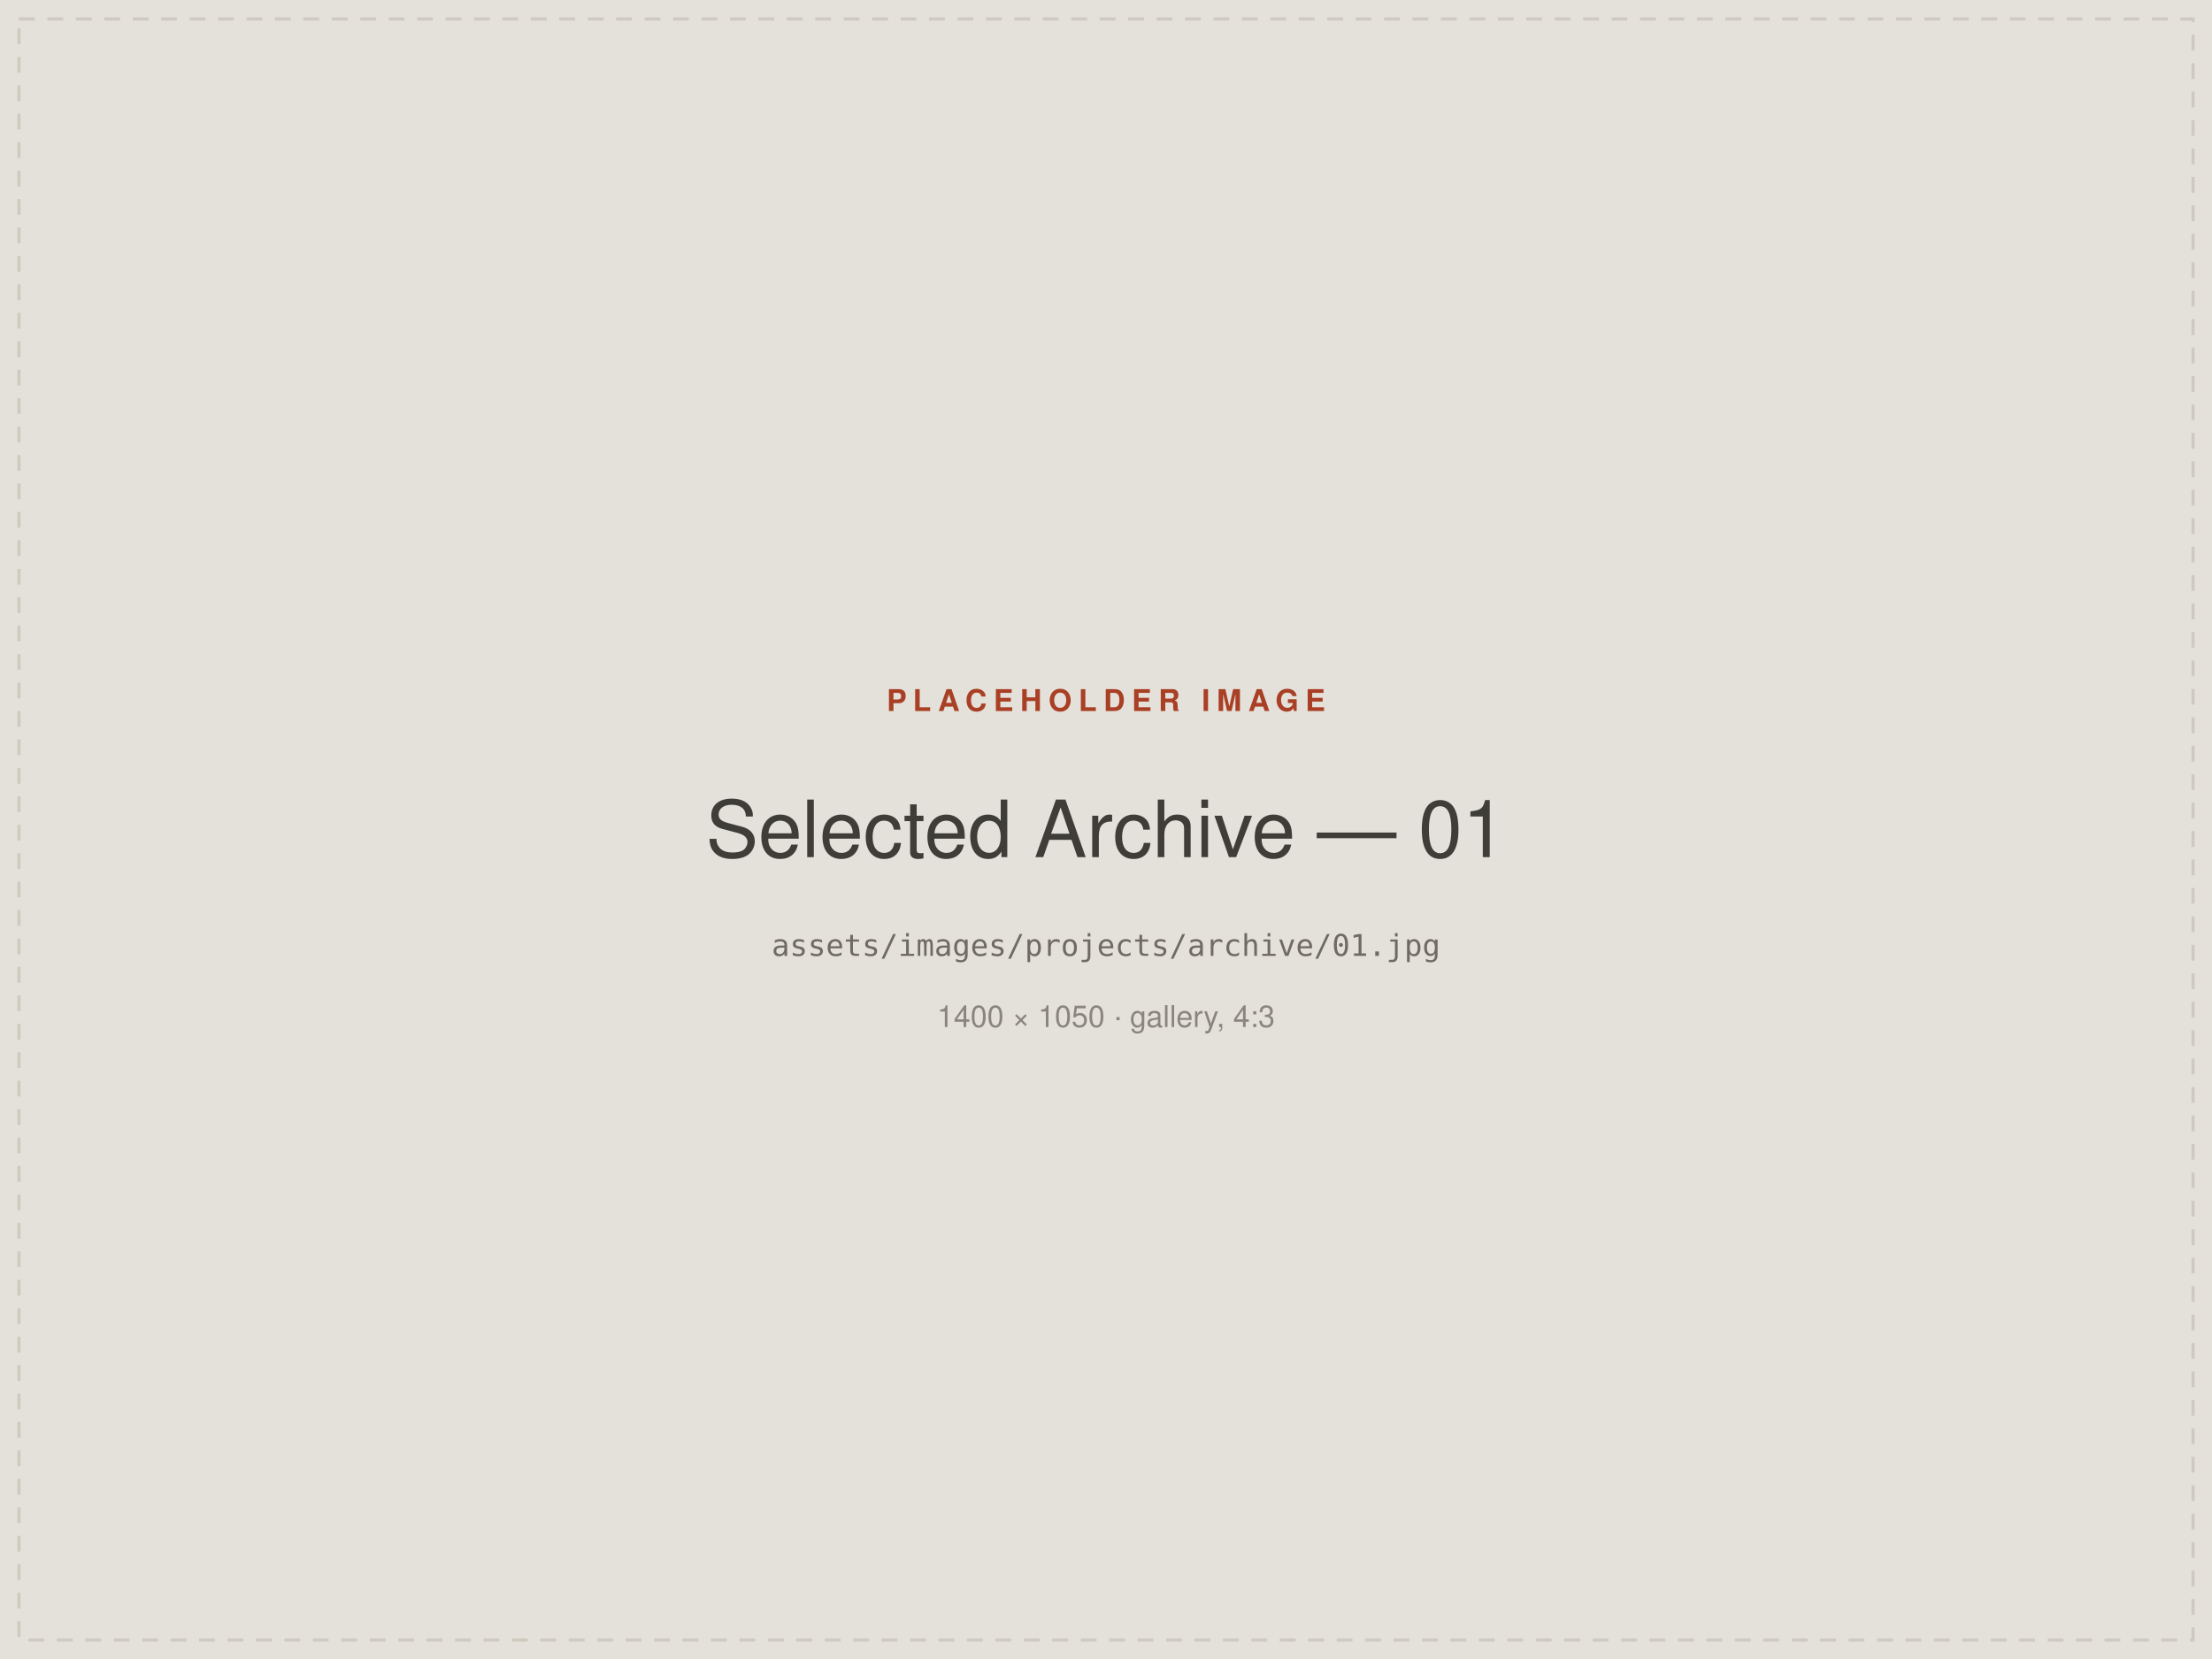
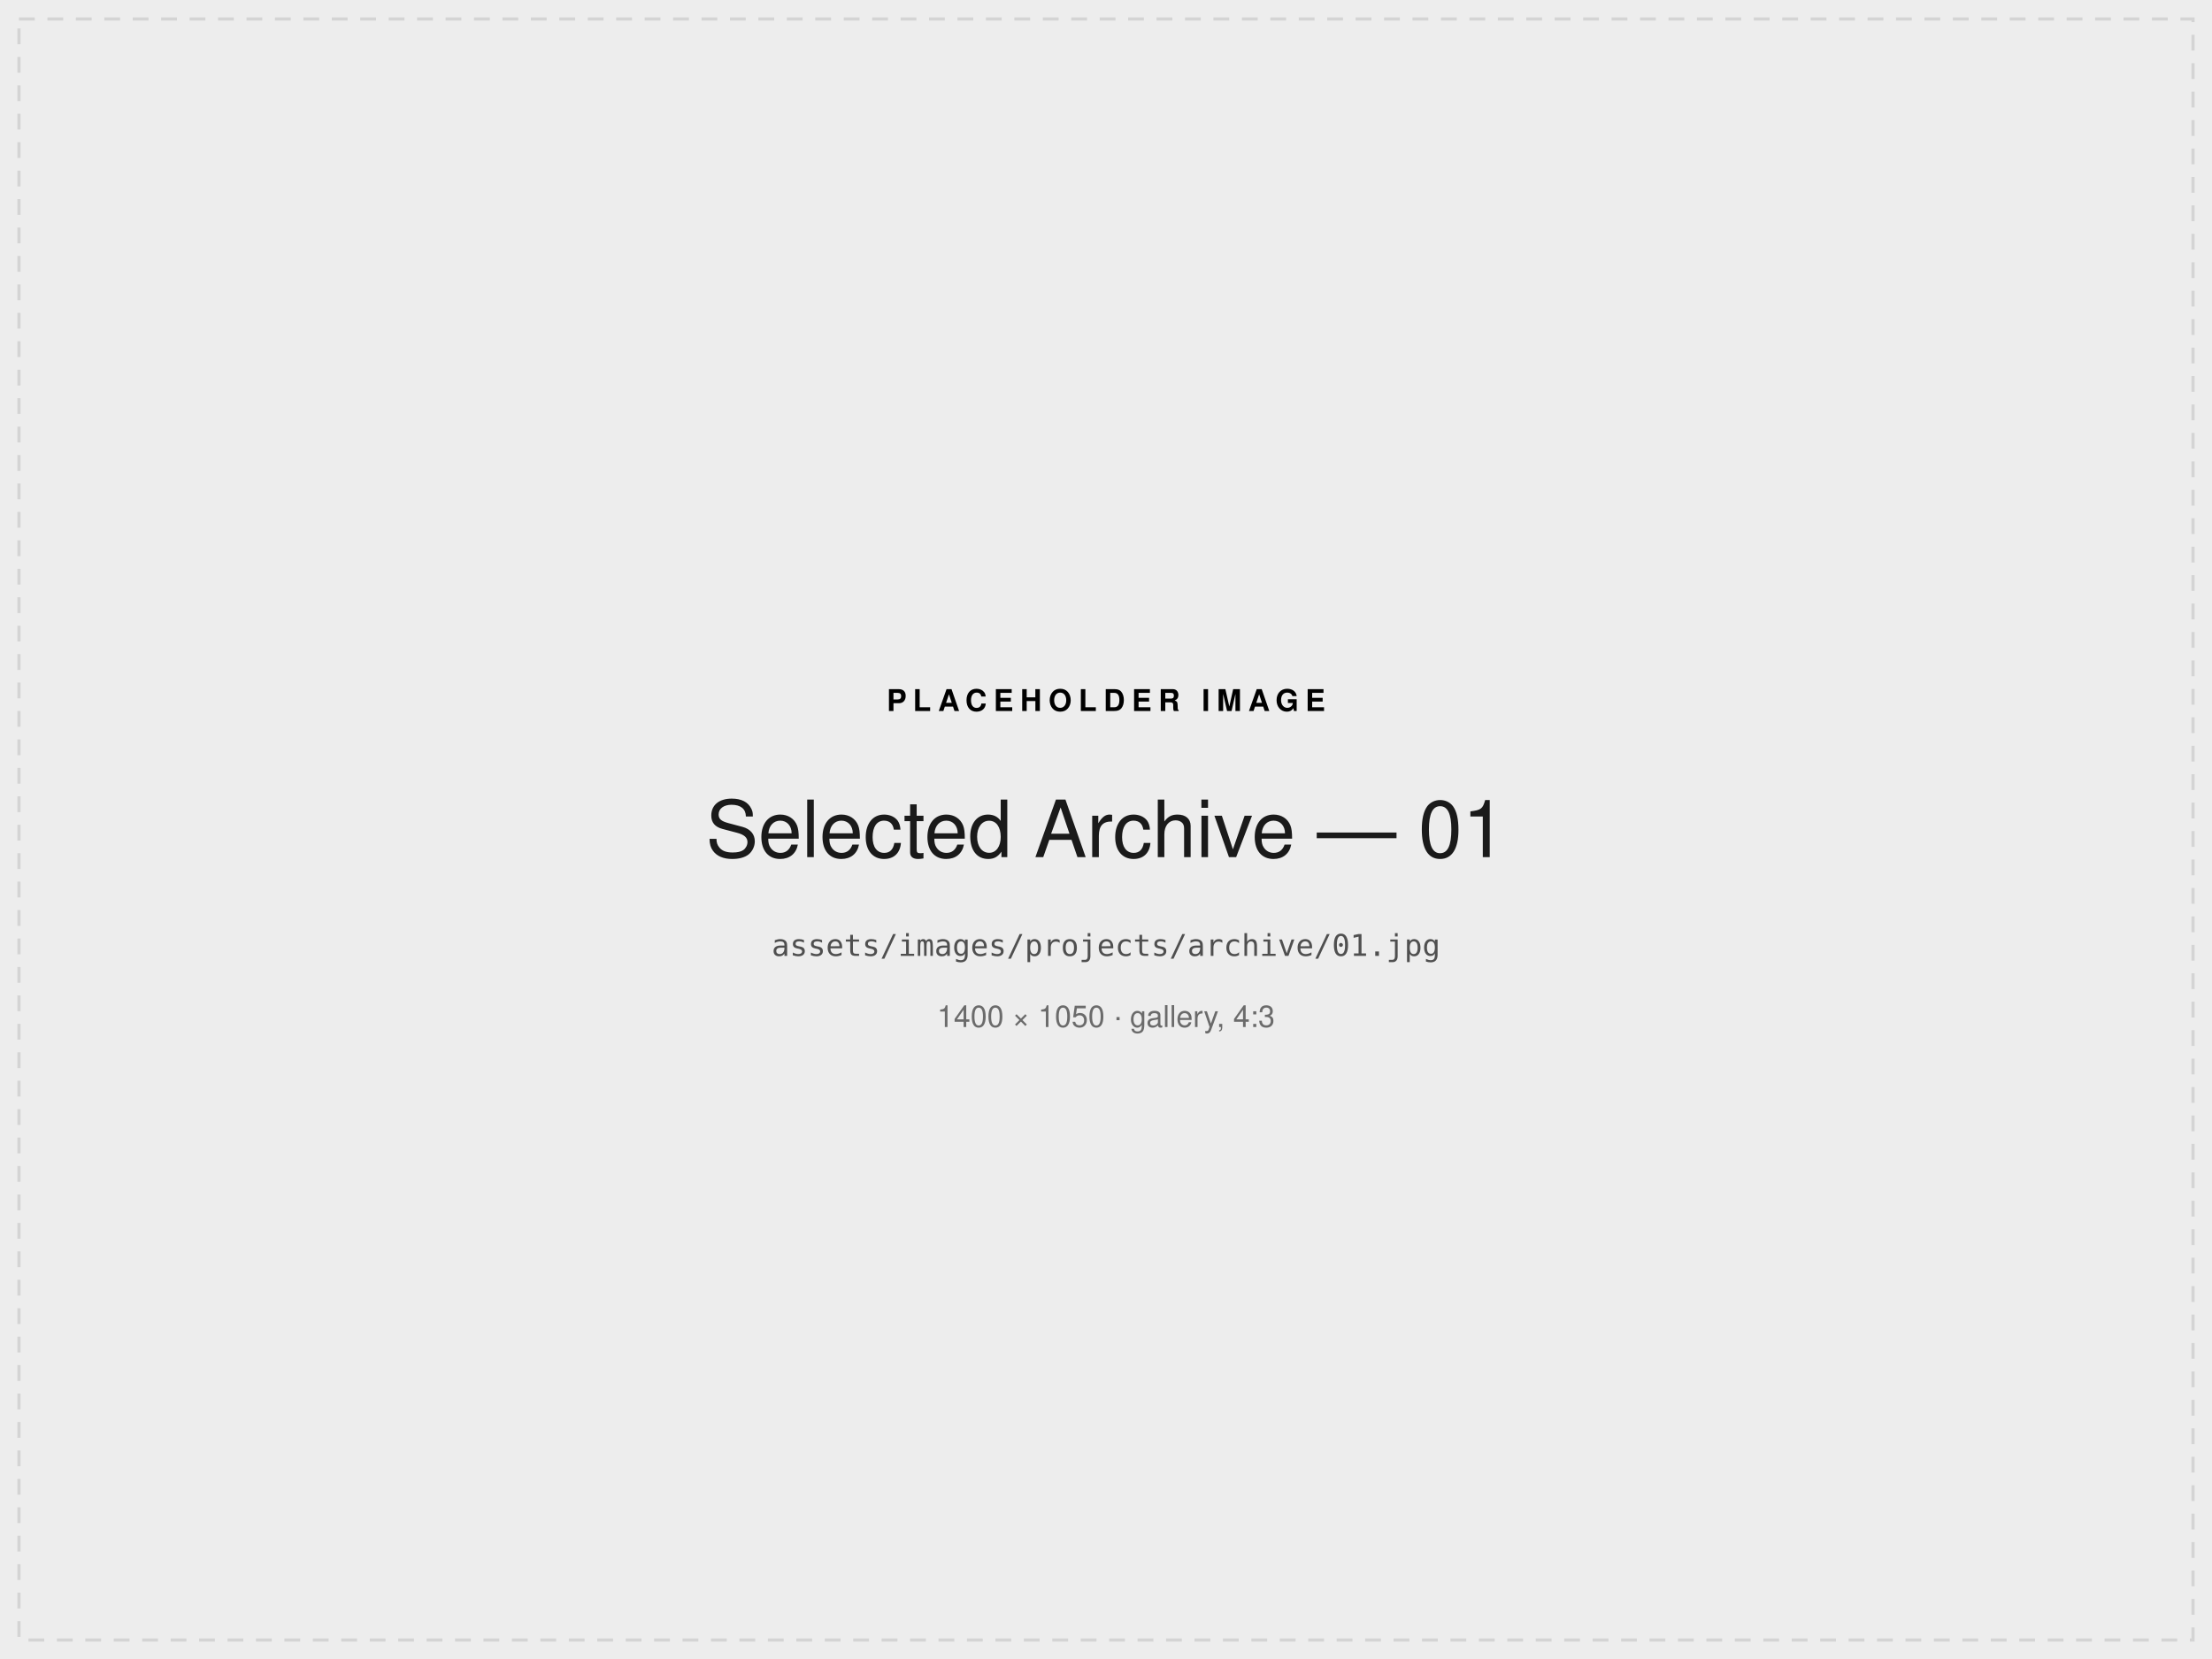
<svg xmlns="http://www.w3.org/2000/svg" viewBox="0 0 1400 1050" width="1400" height="1050" role="img" aria-label="Placeholder image: Selected Archive — 01">
-   <rect width="1400" height="1050" fill="#E4E1DA" />
-   <rect x="12" y="12" width="1376" height="1026" fill="none" stroke="#CFCAC0" stroke-width="2" stroke-dasharray="10 8" />
+   <rect width="1400" height="1050" fill="#EDEDED" />
+   <rect x="12" y="12" width="1376" height="1026" fill="none" stroke="#D4D4D4" stroke-width="2" stroke-dasharray="10 8" />
  <g font-family="Archivo, 'Helvetica Neue', Helvetica, Arial, sans-serif" text-anchor="middle">
-     <text x="700" y="450" font-size="19" font-weight="600" letter-spacing="4.2" fill="#A93F24">PLACEHOLDER IMAGE</text>
-     <text x="700" y="542.5" font-size="50" font-weight="500" fill="#3F3D38">Selected Archive — 01</text>
-     <text x="700" y="605" font-size="19" fill="#6F6B64" font-family="ui-monospace, 'SFMono-Regular', Menlo, Consolas, monospace">assets/images/projects/archive/01.jpg</text>
-     <text x="700" y="650" font-size="19" fill="#8A867E">1400 × 1050 · gallery, 4:3</text>
+     <text x="700" y="450" font-size="19" font-weight="600" letter-spacing="4.2" fill="#000000">PLACEHOLDER IMAGE</text>
+     <text x="700" y="542.5" font-size="50" font-weight="500" fill="#1A1A1A">Selected Archive — 01</text>
+     <text x="700" y="605" font-size="19" fill="#4F4F4F" font-family="ui-monospace, 'SFMono-Regular', Menlo, Consolas, monospace">assets/images/projects/archive/01.jpg</text>
+     <text x="700" y="650" font-size="19" fill="#6B6B6B">1400 × 1050 · gallery, 4:3</text>
  </g>
</svg>
